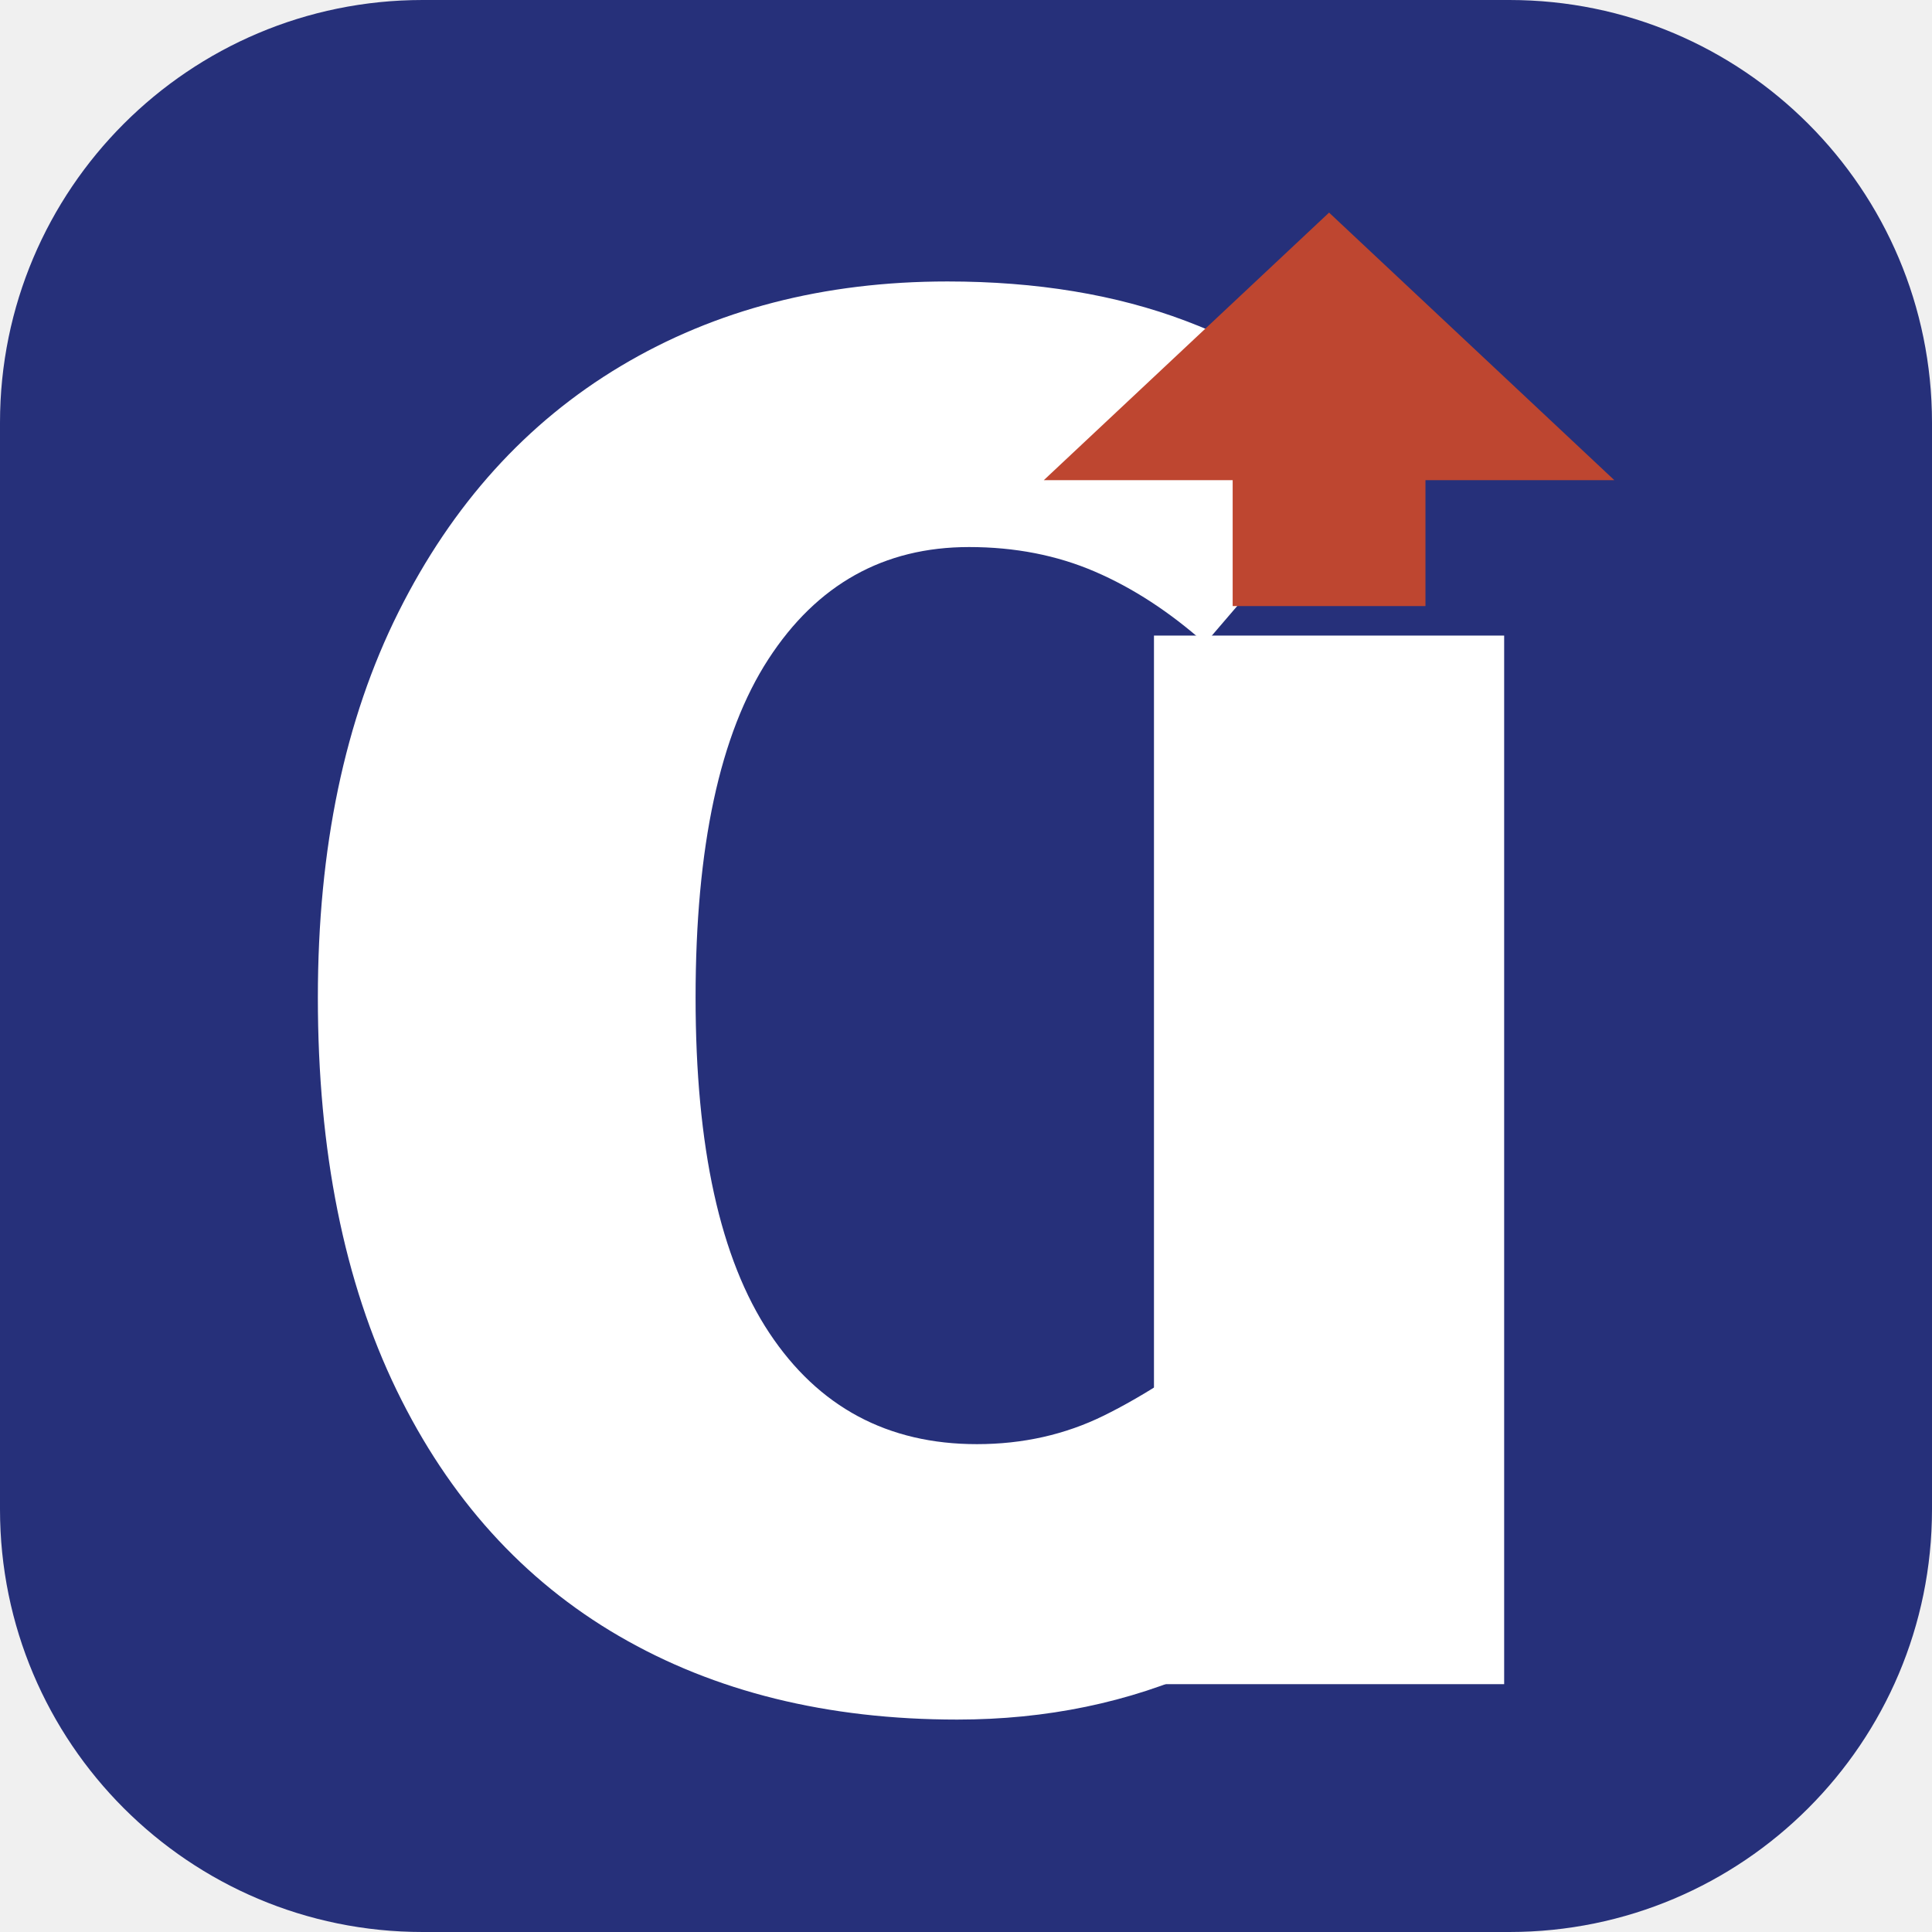
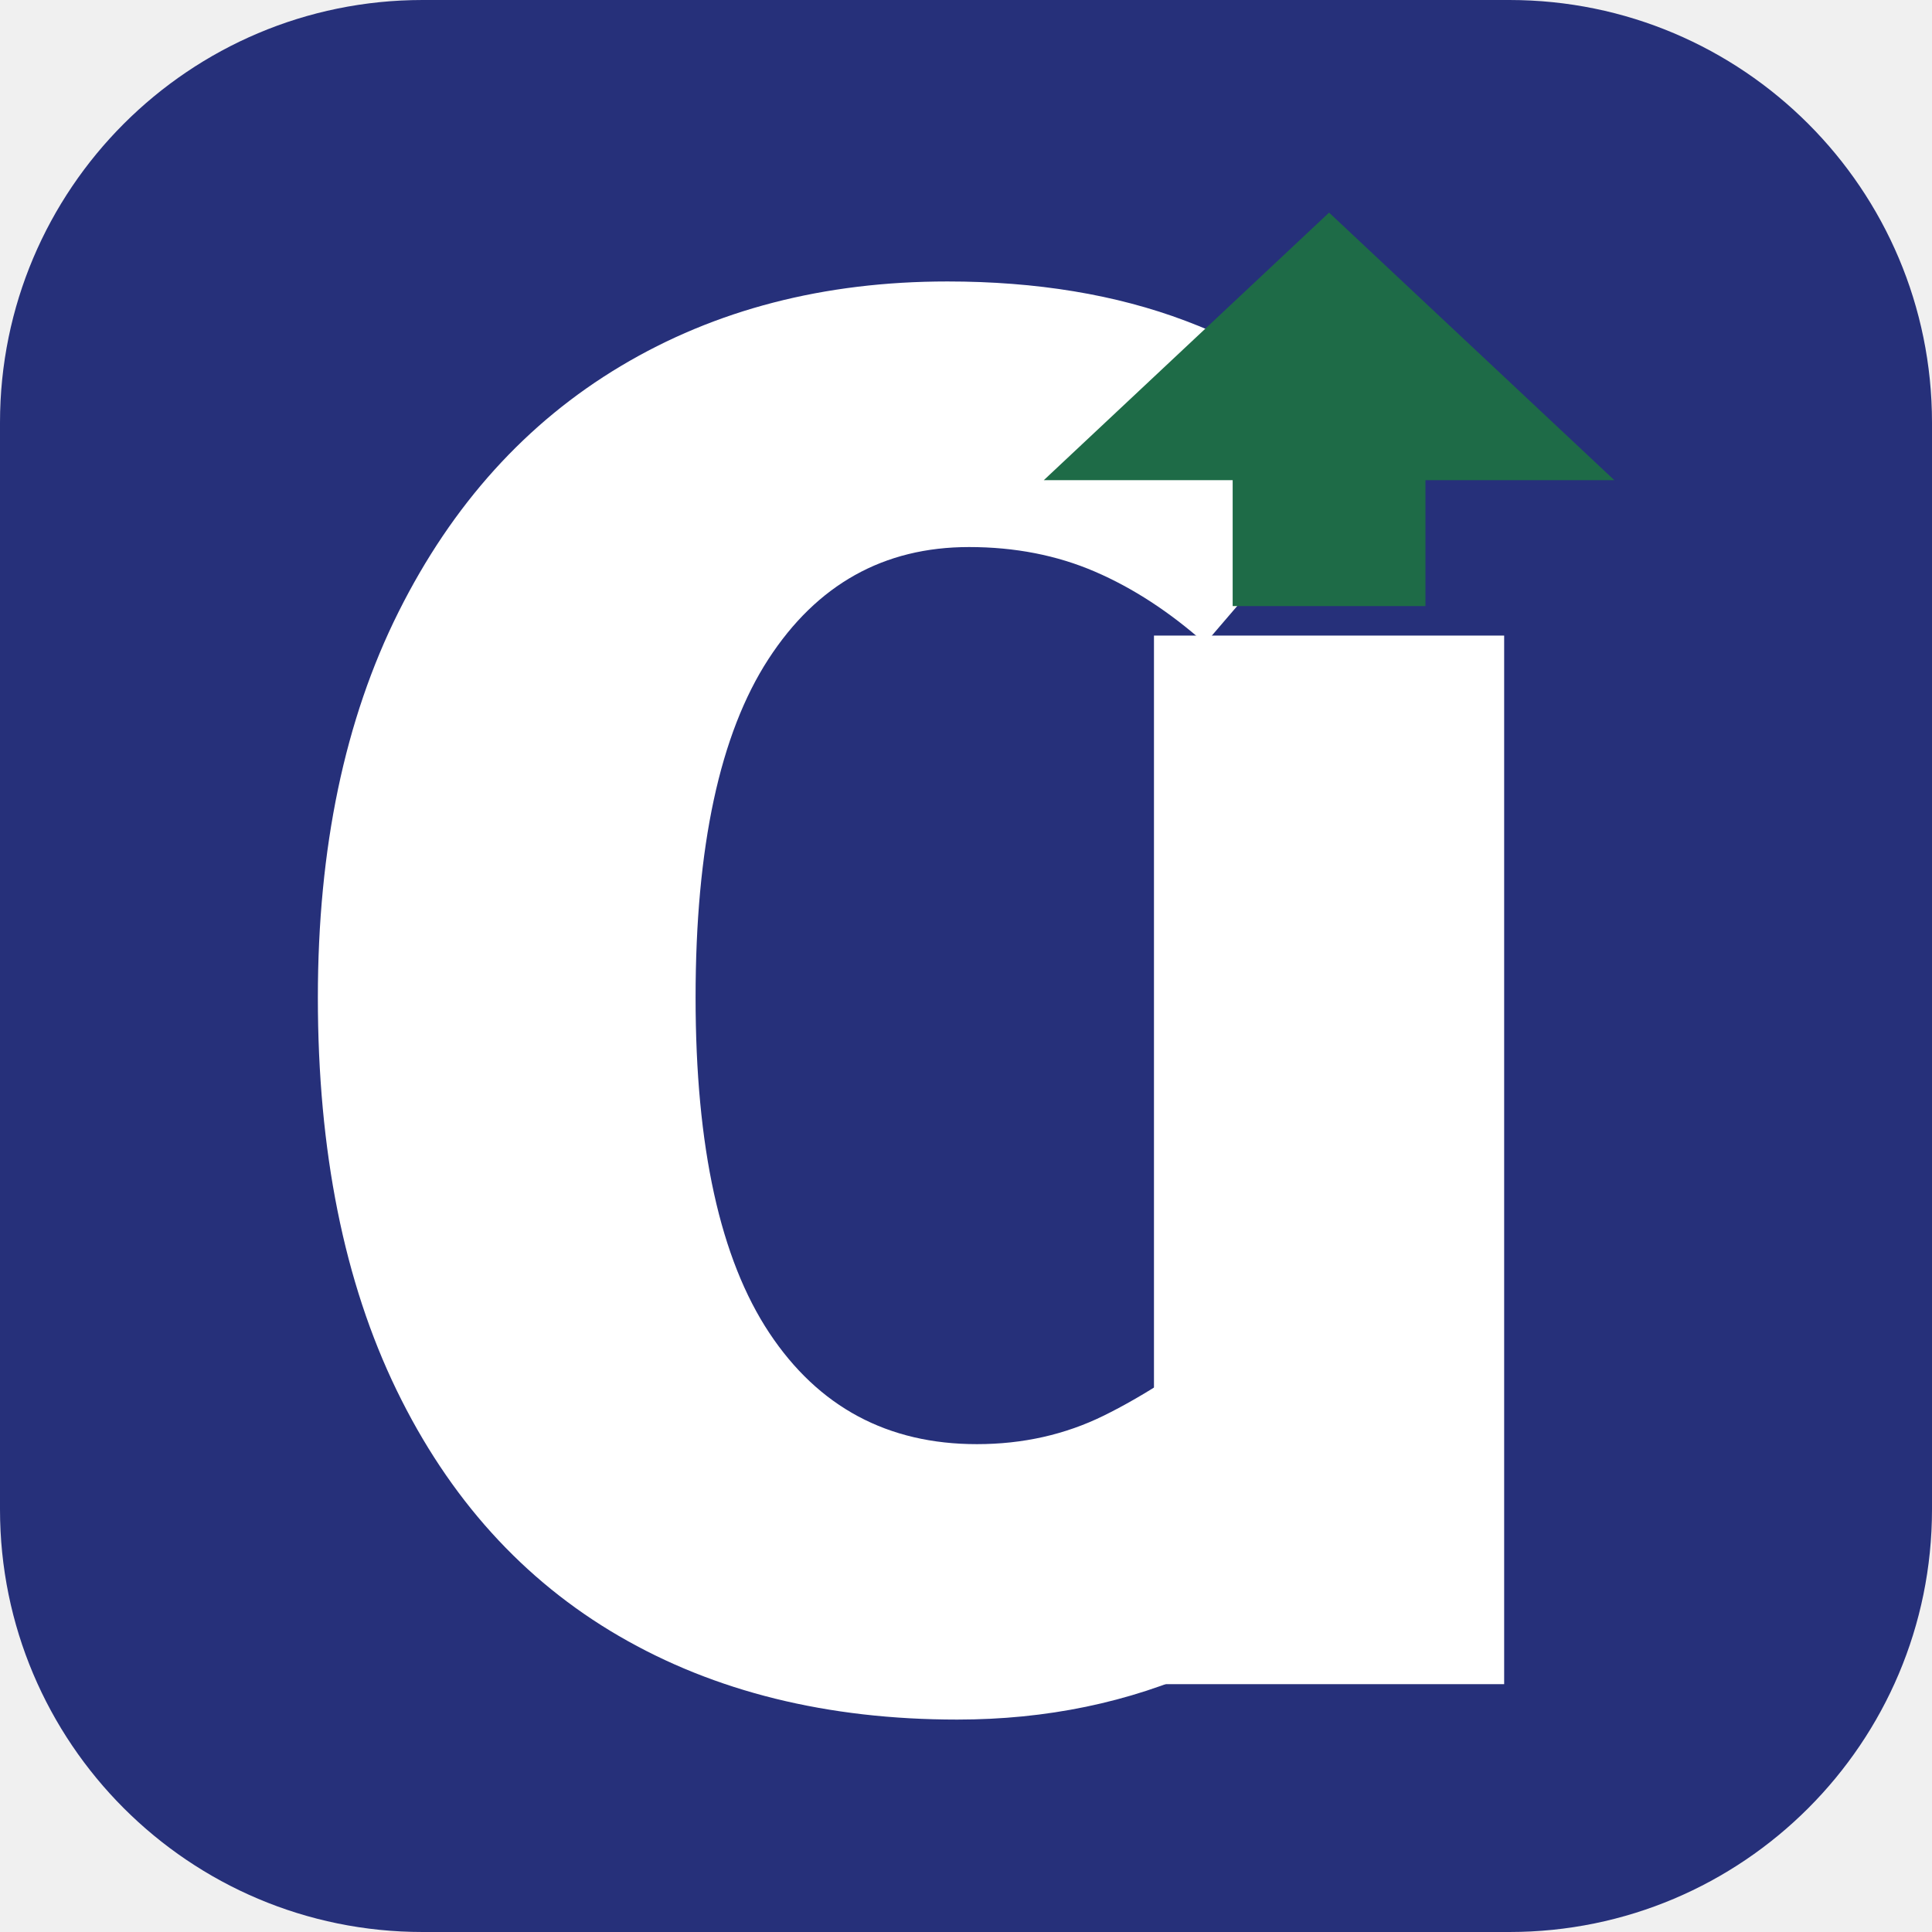
<svg xmlns="http://www.w3.org/2000/svg" viewBox="0 0 64 64" role="img" aria-labelledby="badgeTitle">
  <rect width="64" height="64" rx="14" fill="#26307A" />
  <g transform="translate(8.77 55.79) scale(0.06517 -0.06517)">
    <path fill="#FFFFFF" d="M568 634 478 529Q451 553 422.0 565.5Q393 578 358 578Q293 578 256.0 521.0Q219 464 219 349Q219 235 256.5 178.5Q294 122 362 122Q397 122 426.5 136.5Q456 151 494 180L576 75Q535 34 477.5 8.0Q420 -18 352 -18Q253 -18 180.0 24.5Q107 67 67.0 149.5Q27 232 27 349Q27 463 68.0 545.0Q109 627 181.0 670.0Q253 713 347 713Q415 713 468.0 693.0Q521 673 568 634Z" />
    <path fill="#FFFFFF" transform="translate(400 0)" d="M52 0H230V533H52Z" />
-     <path fill="#BE4630" transform="translate(400 0)" d="M141 748L286 612L190 612L190 548L92 548L92 612L-4 612Z" />
+     <path fill="#1E6B47" transform="translate(400 0)" d="M141 748L286 612L190 612L190 548L92 548L92 612L-4 612Z" />
  </g>
</svg>
